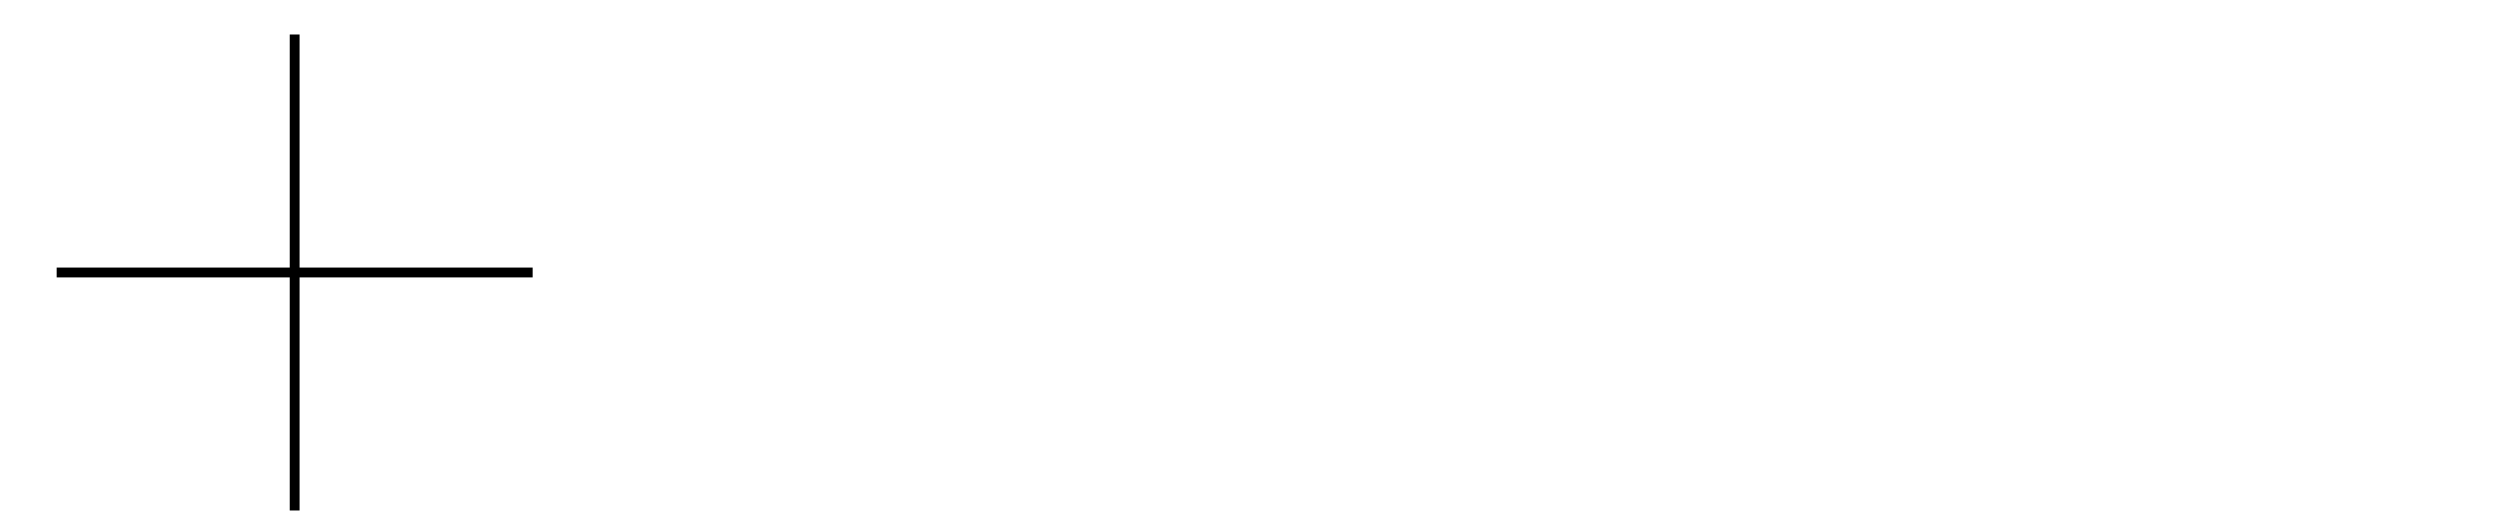
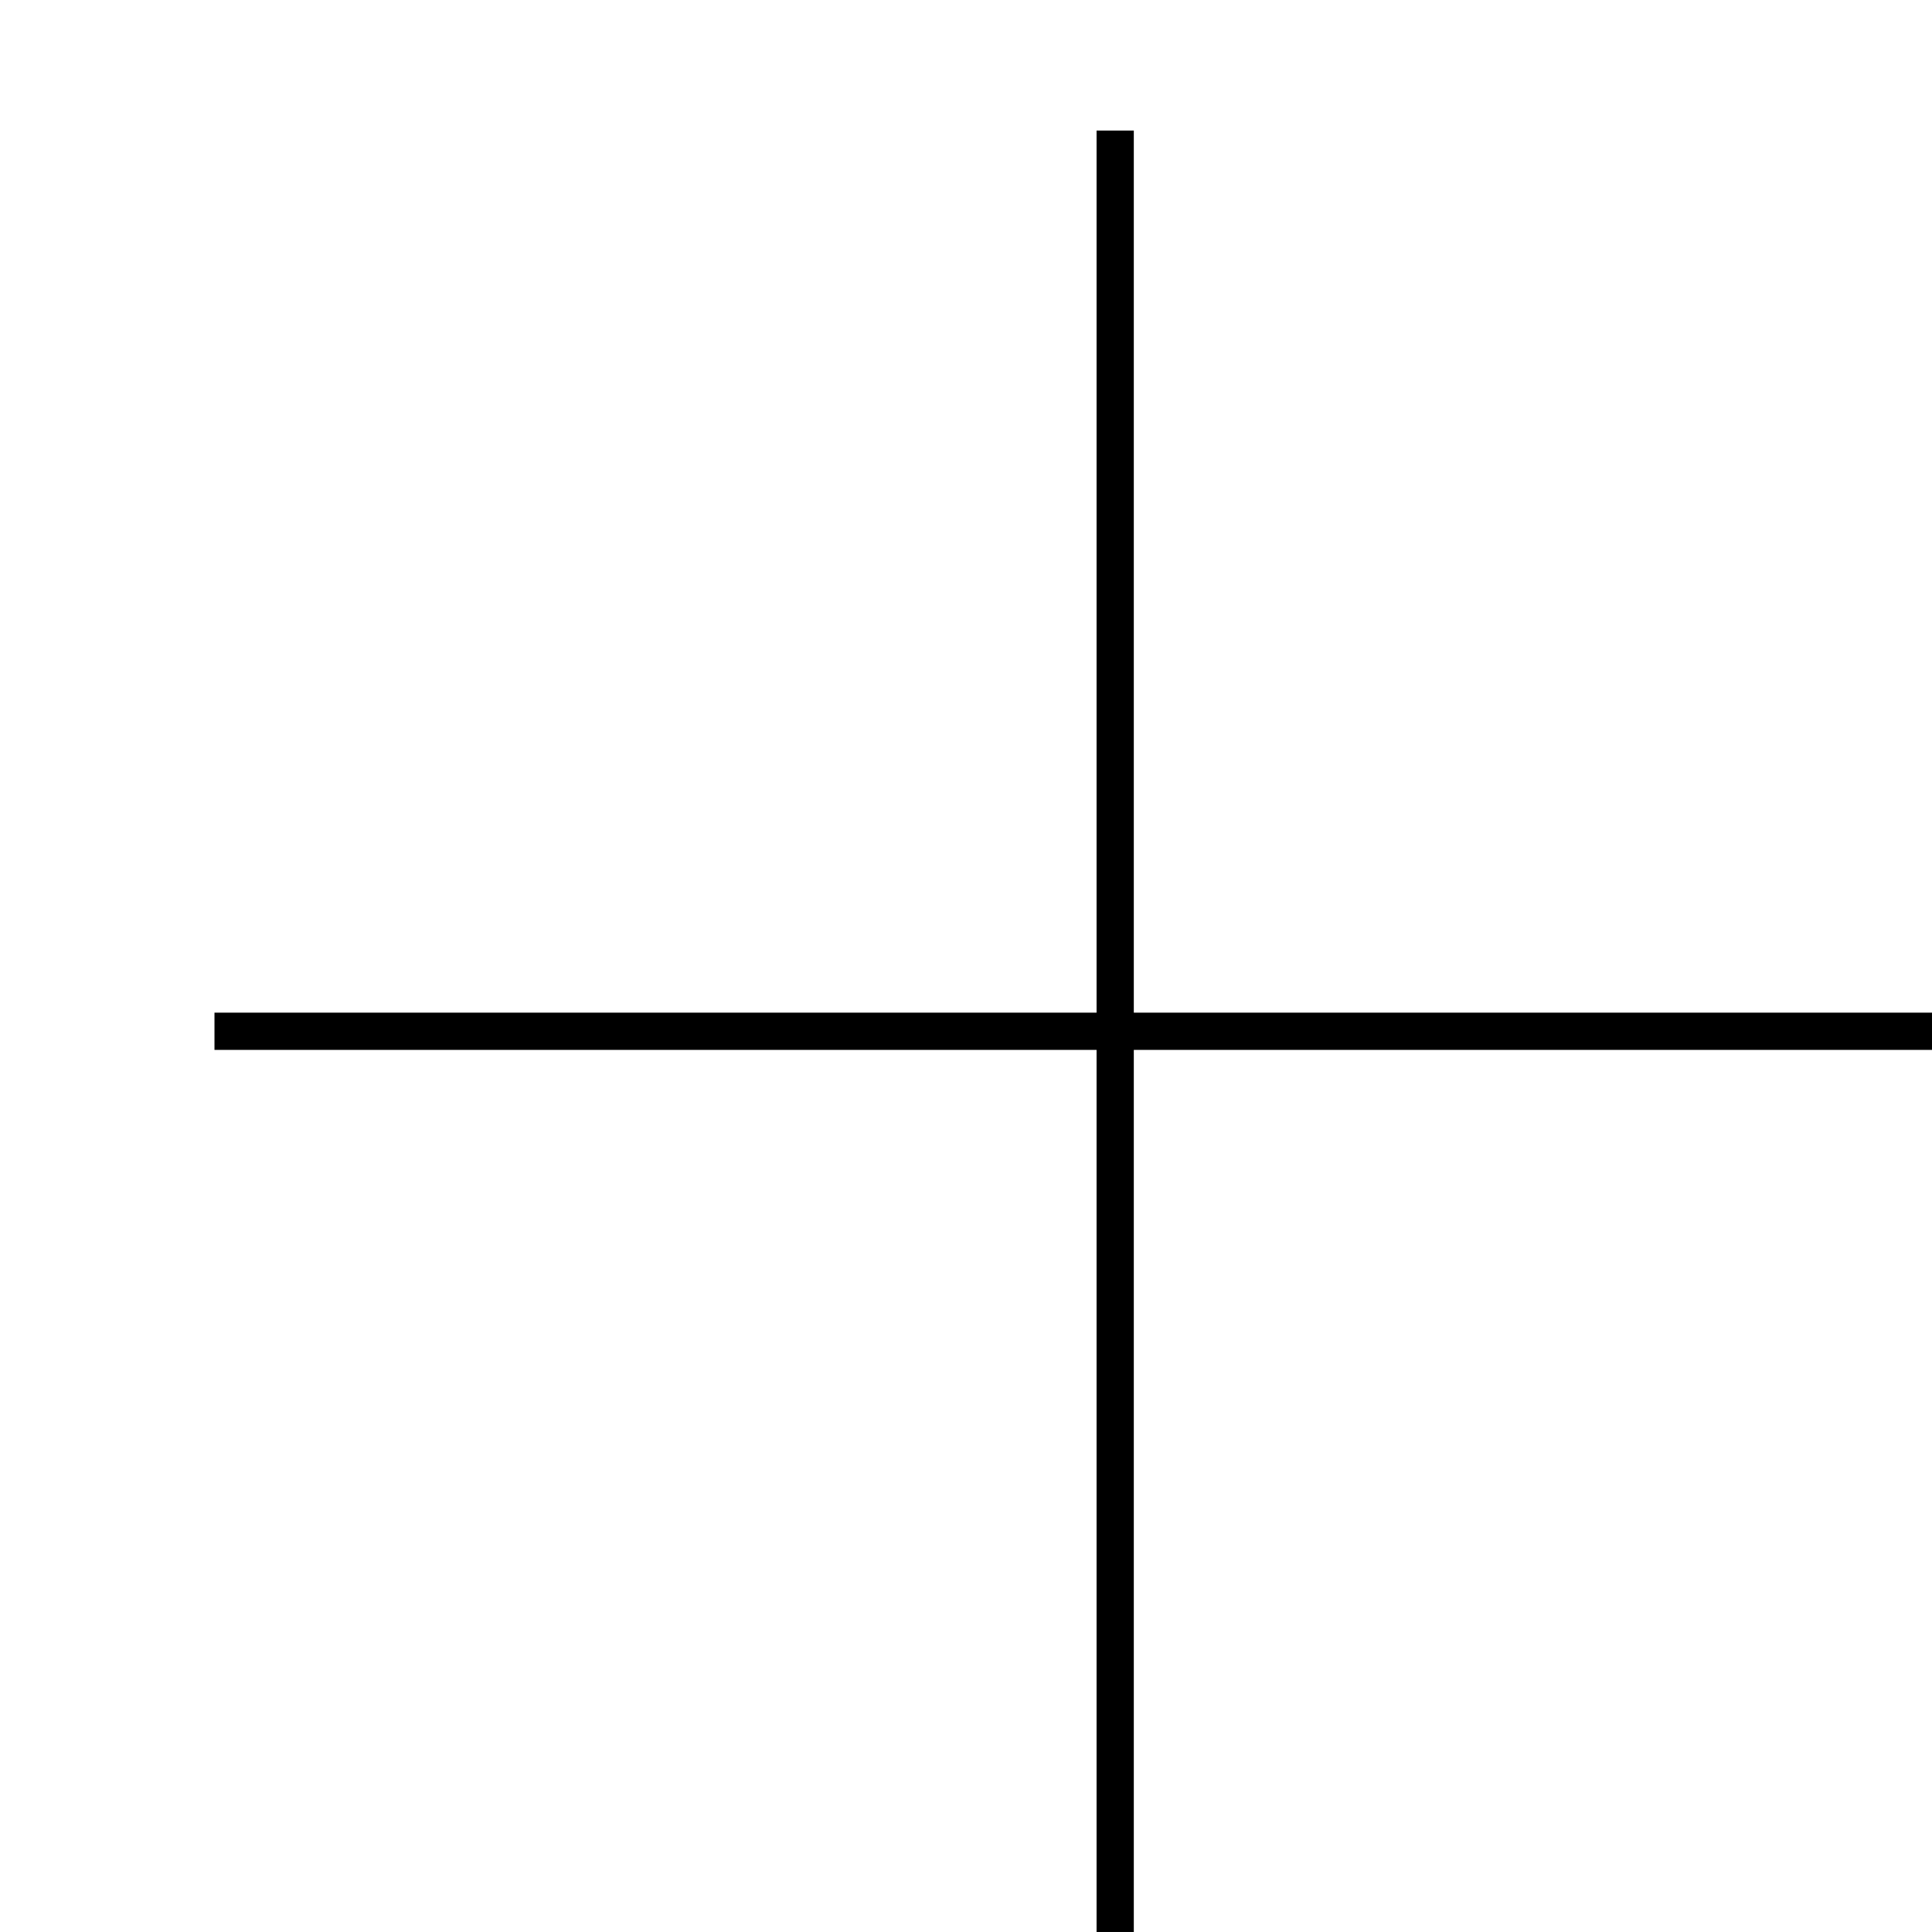
- <svg xmlns="http://www.w3.org/2000/svg" version="1.2" baseProfile="tiny" id="Layer_1" x="0px" y="0px" viewBox="0 0 960 196.024" xml:space="preserve">
+ <svg xmlns="http://www.w3.org/2000/svg" version="1.2" baseProfile="tiny" id="Layer_1" x="0px" y="0px" viewBox="0 0 196.024 196.024" xml:space="preserve">
  <g>
    <rect x="111.26" y="13.247" width="3.778" height="182.776" />
    <rect x="21.761" y="102.746" width="182.778" height="3.778" />
  </g>
-   <g>
- </g>
-   <g>
- </g>
-   <g>
- </g>
-   <g>
- </g>
-   <g>
- </g>
-   <g>
- </g>
-   <g>
- </g>
-   <g>
- </g>
-   <g>
- </g>
-   <g>
- </g>
-   <g>
- </g>
-   <g>
- </g>
-   <g>
- </g>
-   <g>
- </g>
-   <g>
- </g>
</svg>
